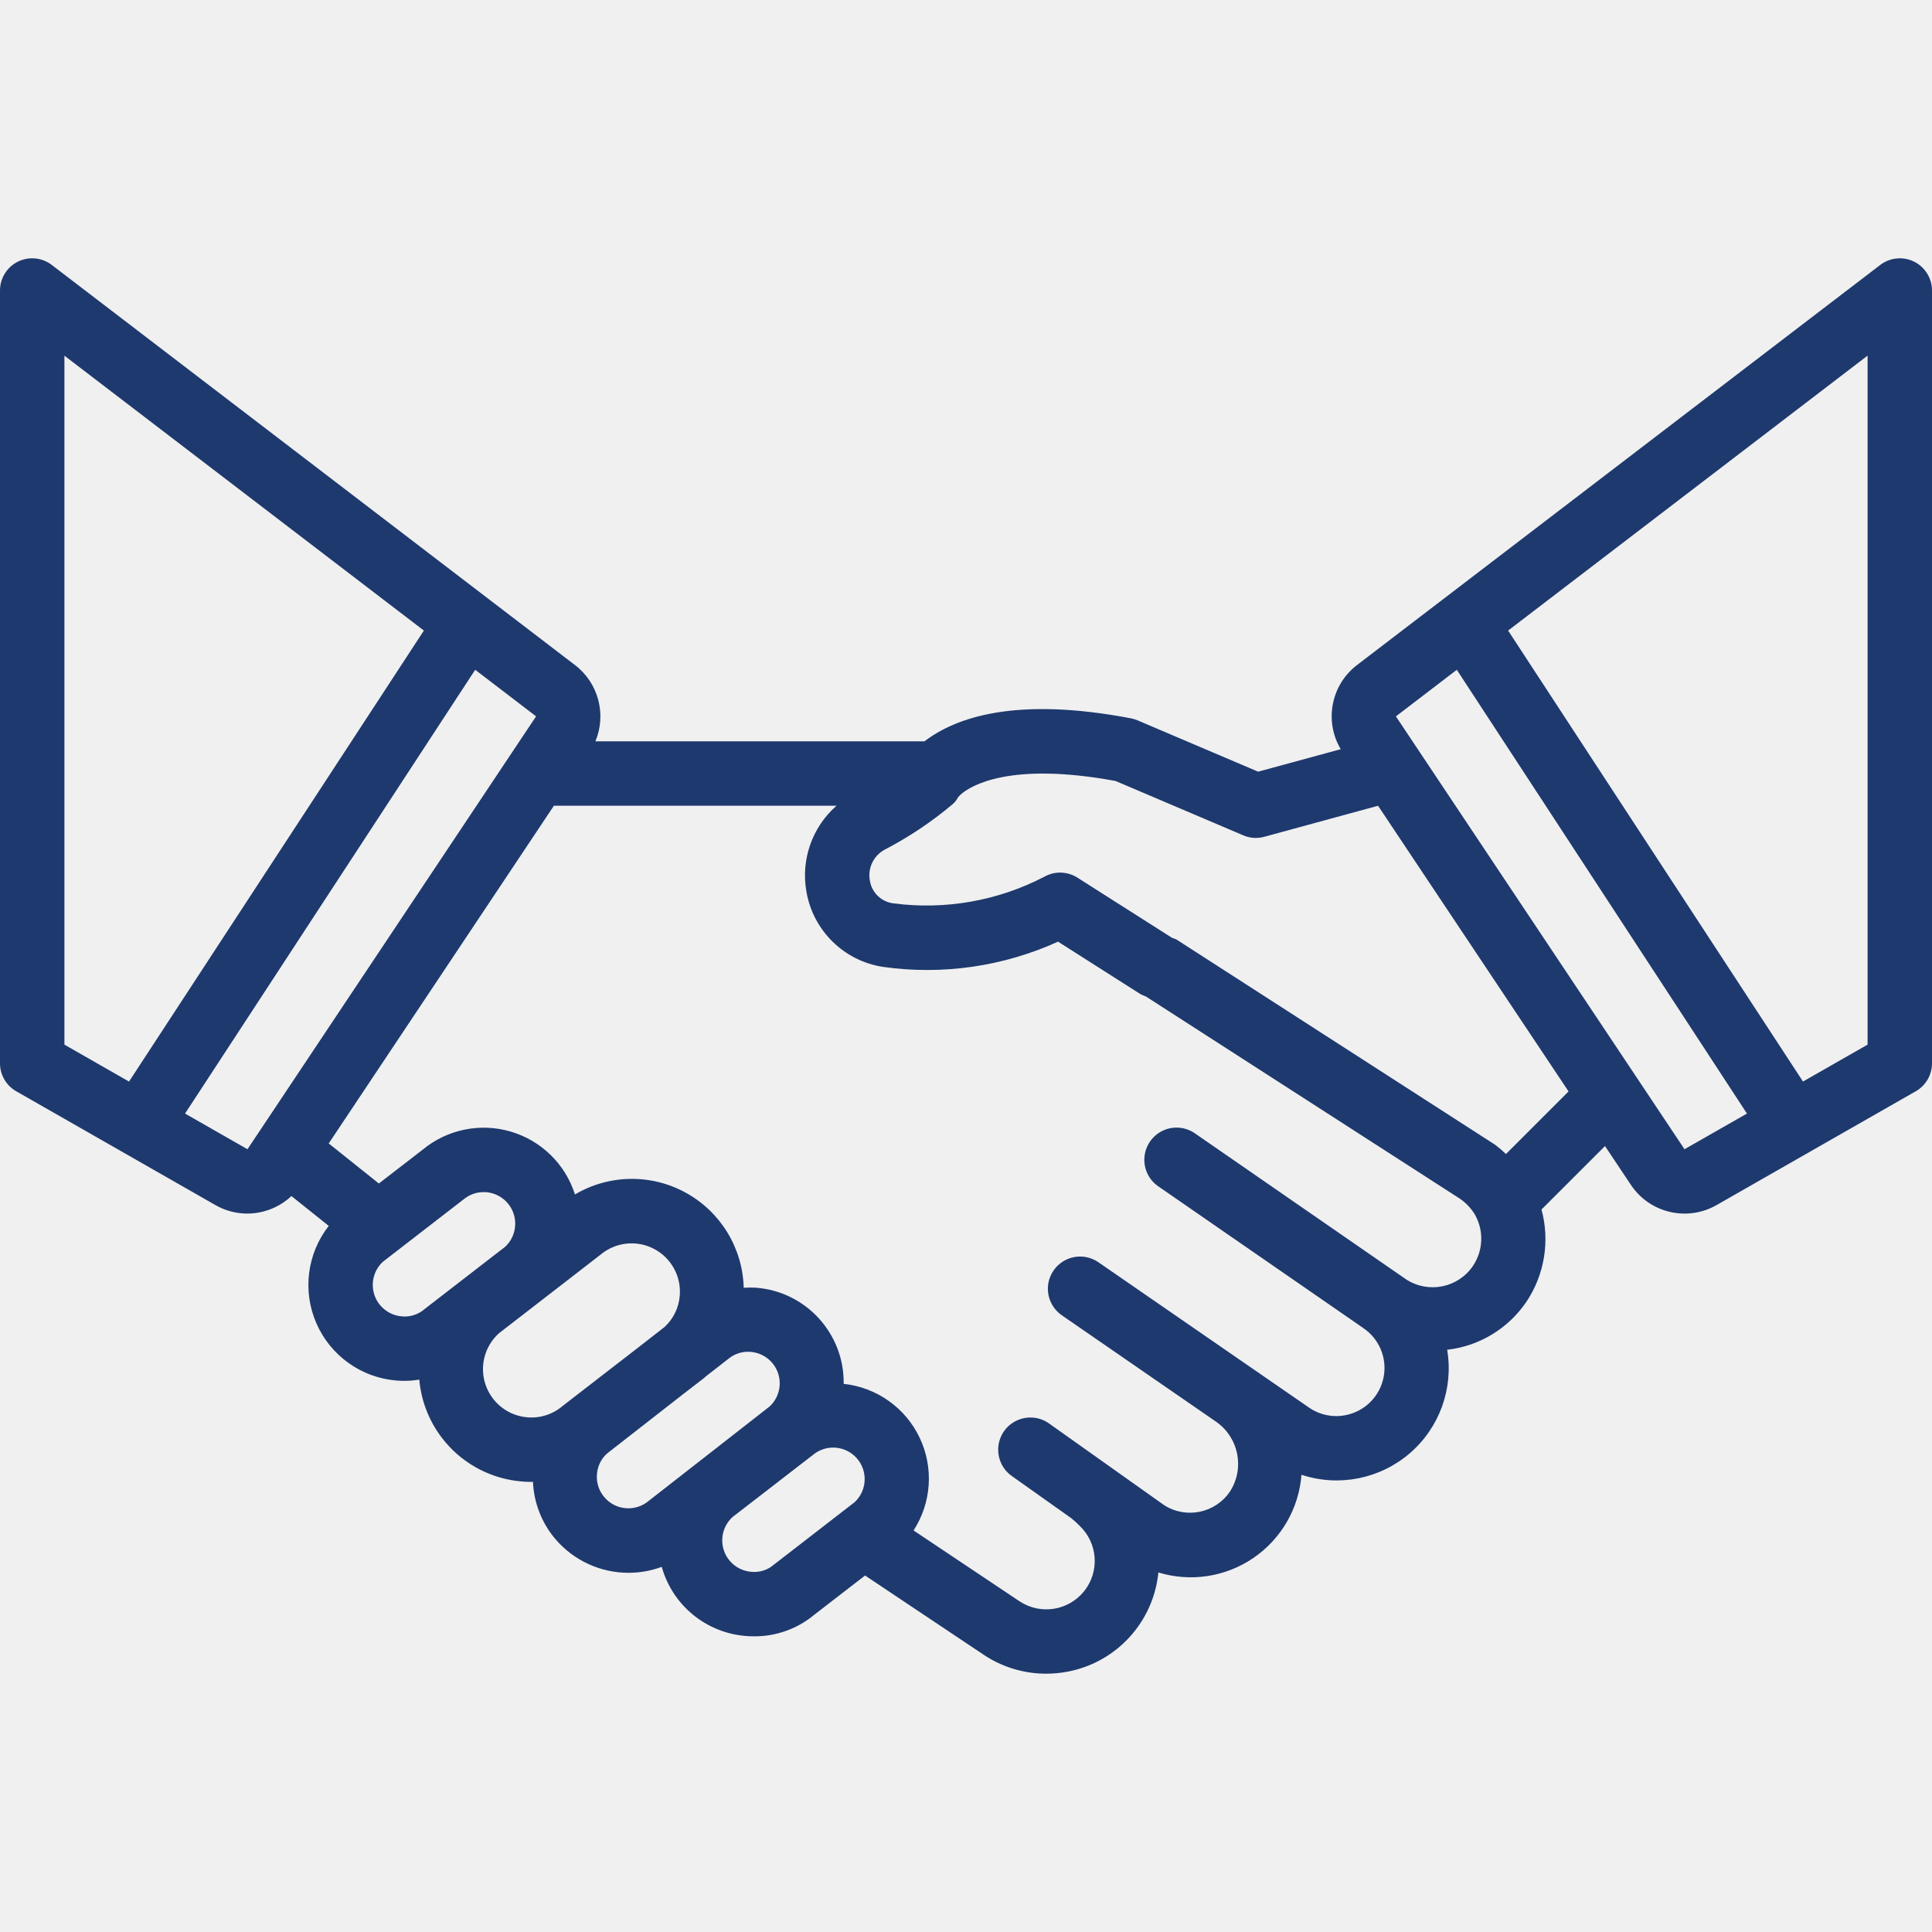
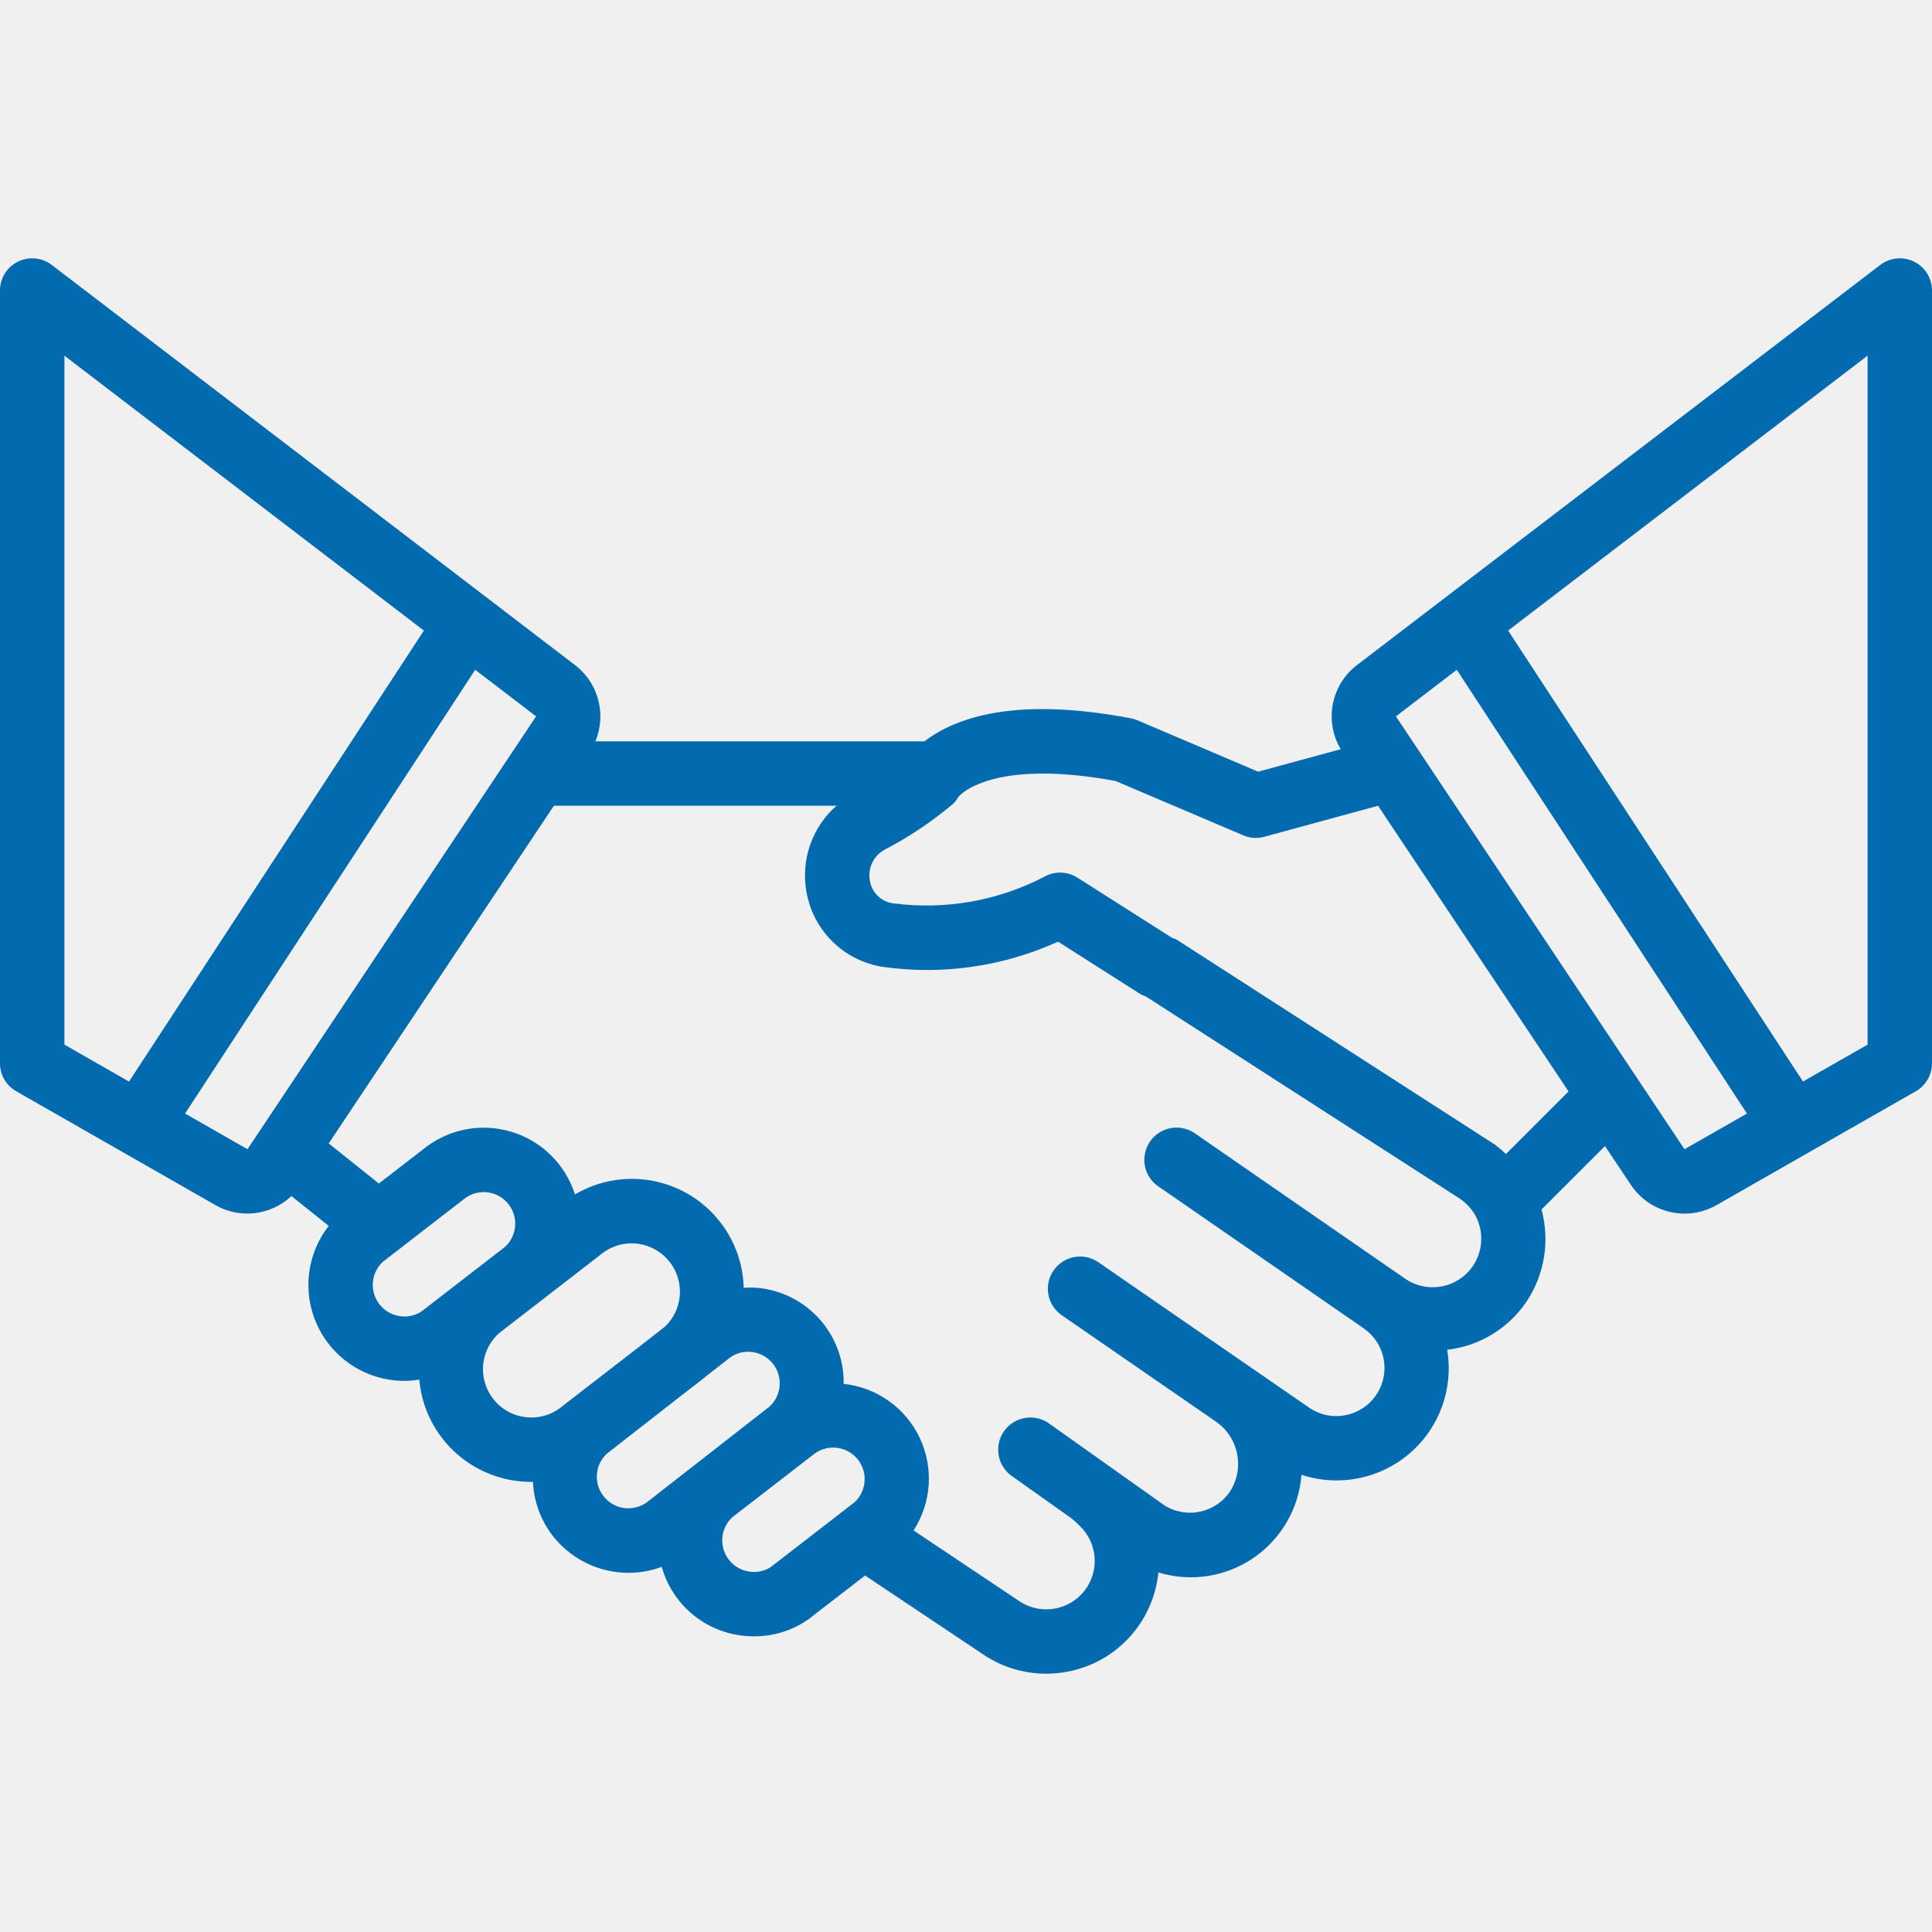
<svg xmlns="http://www.w3.org/2000/svg" width="50" height="50" viewBox="0 0 50 50" fill="none">
  <g clip-path="url(#clip0)">
-     <path d="M49.536 6.771C49.252 6.631 48.912 6.664 48.66 6.857L35.113 17.216C34.446 17.731 34.267 18.663 34.698 19.389L32.56 19.971L29.441 18.643C29.386 18.62 29.33 18.602 29.272 18.591C26.279 18.019 24.727 18.571 23.926 19.185H15.409C15.701 18.486 15.486 17.678 14.886 17.216L1.34 6.857C1.088 6.664 0.748 6.631 0.464 6.771C0.18 6.912 -9.76116e-05 7.201 4.46072e-08 7.518V27.518C-9.76116e-05 27.817 0.16 28.094 0.42 28.242L5.578 31.189C5.829 31.332 6.112 31.408 6.401 31.407C6.825 31.406 7.233 31.244 7.542 30.954L8.508 31.726C7.946 32.444 7.823 33.414 8.189 34.249C8.554 35.085 9.349 35.653 10.258 35.728C10.329 35.734 10.399 35.737 10.469 35.737C10.597 35.736 10.725 35.725 10.851 35.704C10.903 36.299 11.138 36.863 11.523 37.319L11.524 37.32C12.023 37.912 12.738 38.279 13.509 38.341C13.591 38.348 13.673 38.352 13.756 38.352C13.768 38.352 13.78 38.349 13.793 38.348C13.816 38.89 14.018 39.409 14.367 39.824C14.841 40.383 15.538 40.706 16.272 40.704C16.564 40.704 16.853 40.651 17.126 40.55C17.404 41.544 18.273 42.258 19.302 42.339C19.372 42.346 19.442 42.348 19.512 42.348C20.086 42.352 20.642 42.152 21.081 41.784L22.388 40.774L25.465 42.83C25.942 43.147 26.501 43.315 27.073 43.315C27.269 43.315 27.465 43.296 27.657 43.257C28.91 43.008 29.853 41.967 29.979 40.695C30.813 40.95 31.717 40.812 32.438 40.32C33.158 39.828 33.616 39.036 33.682 38.167C34.648 38.486 35.709 38.276 36.481 37.614C37.253 36.952 37.621 35.935 37.453 34.932C38.288 34.837 39.039 34.38 39.508 33.683C39.974 32.982 40.114 32.114 39.894 31.302L41.537 29.66L42.208 30.665C42.694 31.394 43.661 31.622 44.422 31.189L49.58 28.242C49.84 28.094 50 27.817 50 27.518V7.518C50 7.201 49.82 6.912 49.536 6.771ZM1.667 27.035V9.205L10.97 16.319L3.339 27.991L1.667 27.035ZM6.405 29.742L4.789 28.819L12.298 17.334L13.874 18.539L6.405 29.742ZM10.99 33.877C10.826 34.02 10.611 34.089 10.396 34.067C10.074 34.04 9.798 33.826 9.692 33.52C9.587 33.215 9.671 32.876 9.907 32.656L11.991 31.045C12.138 30.92 12.325 30.851 12.517 30.852C12.54 30.852 12.563 30.852 12.585 30.854C12.907 30.881 13.183 31.096 13.289 31.401C13.394 31.707 13.31 32.046 13.074 32.266L10.99 33.877ZM13.647 36.68C13.149 36.639 12.724 36.306 12.565 35.833C12.405 35.36 12.542 34.838 12.914 34.504L15.538 32.474C15.924 32.148 16.469 32.085 16.918 32.317C17.368 32.548 17.634 33.028 17.592 33.532C17.568 33.84 17.429 34.128 17.203 34.339L16.488 34.896L14.557 36.389C14.305 36.604 13.977 36.709 13.647 36.68ZM17.903 37.972L17.901 37.974L16.789 38.842C16.624 38.982 16.41 39.05 16.194 39.032C15.979 39.015 15.779 38.912 15.64 38.746C15.499 38.582 15.43 38.368 15.449 38.152C15.463 37.948 15.556 37.756 15.709 37.618L17.657 36.098L18.232 35.654C18.238 35.648 18.242 35.642 18.248 35.636L18.837 35.177C18.983 35.052 19.169 34.983 19.362 34.983C19.385 34.983 19.408 34.984 19.431 34.987C19.754 35.014 20.03 35.229 20.135 35.535C20.24 35.841 20.154 36.181 19.917 36.4L17.968 37.922L17.903 37.972ZM22.117 38.877L20.033 40.489C19.871 40.632 19.655 40.701 19.439 40.678C19.118 40.651 18.842 40.437 18.736 40.132C18.631 39.827 18.715 39.489 18.95 39.268L18.988 39.238L21.035 37.656C21.374 37.37 21.879 37.407 22.173 37.738C22.466 38.07 22.442 38.576 22.117 38.877ZM38.121 32.76C37.74 33.325 36.978 33.483 36.403 33.118L36.396 33.114L30.924 29.331C30.679 29.161 30.362 29.135 30.092 29.262C29.823 29.39 29.642 29.652 29.618 29.949C29.594 30.246 29.73 30.533 29.976 30.702L35.272 34.363L35.275 34.366C35.695 34.645 35.905 35.149 35.807 35.644C35.71 36.138 35.323 36.525 34.829 36.623C34.508 36.689 34.175 36.625 33.902 36.445L28.425 32.666C28.046 32.405 27.528 32.501 27.267 32.879C27.005 33.257 27.1 33.776 27.478 34.038L31.478 36.798L31.479 36.799C32.057 37.205 32.215 37.992 31.839 38.589C31.463 39.159 30.7 39.32 30.126 38.952L28.652 37.906L28.651 37.905H28.651L27.149 36.839C26.906 36.666 26.59 36.637 26.319 36.761C26.048 36.885 25.864 37.144 25.837 37.44C25.809 37.737 25.941 38.026 26.184 38.198L27.729 39.294C27.803 39.354 27.874 39.419 27.941 39.488C28.412 39.935 28.464 40.668 28.06 41.176C27.656 41.685 26.93 41.8 26.388 41.443L23.643 39.608C24.109 38.889 24.168 37.979 23.799 37.205C23.43 36.432 22.687 35.905 21.834 35.814C21.854 34.517 20.862 33.427 19.568 33.326C19.461 33.319 19.354 33.32 19.247 33.328C19.221 32.303 18.653 31.368 17.755 30.871C16.857 30.374 15.764 30.39 14.88 30.912C14.631 30.128 14.009 29.519 13.22 29.286C12.431 29.053 11.578 29.227 10.943 29.75L9.805 30.629L8.507 29.592L14.335 20.852H21.649C21.017 21.407 20.721 22.253 20.871 23.081C21.046 24.087 21.843 24.868 22.851 25.023C24.393 25.241 25.965 25.014 27.382 24.37L29.506 25.722C29.554 25.749 29.604 25.771 29.656 25.789L37.781 31.021C37.941 31.131 38.076 31.275 38.176 31.442C38.18 31.452 38.185 31.461 38.19 31.47C38.406 31.88 38.379 32.375 38.121 32.76ZM38.974 29.866C38.885 29.78 38.791 29.7 38.693 29.626L30.452 24.318C30.414 24.299 30.374 24.284 30.334 24.272L27.883 22.713C27.621 22.547 27.29 22.539 27.021 22.693C25.822 23.315 24.462 23.554 23.123 23.379C22.811 23.342 22.561 23.102 22.512 22.791C22.451 22.466 22.609 22.139 22.903 21.985C23.527 21.66 24.113 21.268 24.652 20.814C24.709 20.766 24.757 20.706 24.791 20.639C24.817 20.606 24.847 20.576 24.879 20.548C25.123 20.339 26.13 19.705 28.871 20.212L32.174 21.618C32.346 21.693 32.538 21.706 32.719 21.656L35.664 20.853L40.594 28.246L38.974 29.866ZM43.595 29.742L36.126 18.54L37.702 17.334L45.211 28.819L43.595 29.742ZM48.333 27.035L46.661 27.99L39.03 16.319L48.333 9.204V27.035Z" fill="#1E396E" />
+     <path d="M49.536 6.771C49.252 6.631 48.912 6.664 48.66 6.857L35.113 17.216C34.446 17.731 34.267 18.663 34.698 19.389L32.56 19.971L29.441 18.643C29.386 18.62 29.33 18.602 29.272 18.591C26.279 18.019 24.727 18.571 23.926 19.185H15.409C15.701 18.486 15.486 17.678 14.886 17.216L1.34 6.857C1.088 6.664 0.748 6.631 0.464 6.771C0.18 6.912 -9.76116e-05 7.201 4.46072e-08 7.518V27.518C-9.76116e-05 27.817 0.16 28.094 0.42 28.242L5.578 31.189C5.829 31.332 6.112 31.408 6.401 31.407C6.825 31.406 7.233 31.244 7.542 30.954L8.508 31.726C7.946 32.444 7.823 33.414 8.189 34.249C8.554 35.085 9.349 35.653 10.258 35.728C10.329 35.734 10.399 35.737 10.469 35.737C10.597 35.736 10.725 35.725 10.851 35.704C10.903 36.299 11.138 36.863 11.523 37.319L11.524 37.32C12.023 37.912 12.738 38.279 13.509 38.341C13.591 38.348 13.673 38.352 13.756 38.352C13.768 38.352 13.78 38.349 13.793 38.348C13.816 38.89 14.018 39.409 14.367 39.824C14.841 40.383 15.538 40.706 16.272 40.704C16.564 40.704 16.853 40.651 17.126 40.55C17.404 41.544 18.273 42.258 19.302 42.339C19.372 42.346 19.442 42.348 19.512 42.348C20.086 42.352 20.642 42.152 21.081 41.784L22.388 40.774L25.465 42.83C25.942 43.147 26.501 43.315 27.073 43.315C27.269 43.315 27.465 43.296 27.657 43.257C28.91 43.008 29.853 41.967 29.979 40.695C30.813 40.95 31.717 40.812 32.438 40.32C33.158 39.828 33.616 39.036 33.682 38.167C34.648 38.486 35.709 38.276 36.481 37.614C37.253 36.952 37.621 35.935 37.453 34.932C38.288 34.837 39.039 34.38 39.508 33.683C39.974 32.982 40.114 32.114 39.894 31.302L41.537 29.66L42.208 30.665C42.694 31.394 43.661 31.622 44.422 31.189L49.58 28.242C49.84 28.094 50 27.817 50 27.518V7.518C50 7.201 49.82 6.912 49.536 6.771ZM1.667 27.035V9.205L10.97 16.319L3.339 27.991L1.667 27.035ZM6.405 29.742L4.789 28.819L12.298 17.334L13.874 18.539L6.405 29.742ZM10.99 33.877C10.826 34.02 10.611 34.089 10.396 34.067C10.074 34.04 9.798 33.826 9.692 33.52C9.587 33.215 9.671 32.876 9.907 32.656L11.991 31.045C12.138 30.92 12.325 30.851 12.517 30.852C12.54 30.852 12.563 30.852 12.585 30.854C12.907 30.881 13.183 31.096 13.289 31.401C13.394 31.707 13.31 32.046 13.074 32.266L10.99 33.877ZM13.647 36.68C13.149 36.639 12.724 36.306 12.565 35.833C12.405 35.36 12.542 34.838 12.914 34.504L15.538 32.474C15.924 32.148 16.469 32.085 16.918 32.317C17.368 32.548 17.634 33.028 17.592 33.532C17.568 33.84 17.429 34.128 17.203 34.339L16.488 34.896L14.557 36.389C14.305 36.604 13.977 36.709 13.647 36.68ZM17.903 37.972L17.901 37.974L16.789 38.842C16.624 38.982 16.41 39.05 16.194 39.032C15.979 39.015 15.779 38.912 15.64 38.746C15.499 38.582 15.43 38.368 15.449 38.152C15.463 37.948 15.556 37.756 15.709 37.618L17.657 36.098L18.232 35.654C18.238 35.648 18.242 35.642 18.248 35.636L18.837 35.177C18.983 35.052 19.169 34.983 19.362 34.983C19.385 34.983 19.408 34.984 19.431 34.987C19.754 35.014 20.03 35.229 20.135 35.535C20.24 35.841 20.154 36.181 19.917 36.4L17.968 37.922L17.903 37.972ZM22.117 38.877L20.033 40.489C19.871 40.632 19.655 40.701 19.439 40.678C19.118 40.651 18.842 40.437 18.736 40.132C18.631 39.827 18.715 39.489 18.95 39.268L18.988 39.238L21.035 37.656C21.374 37.37 21.879 37.407 22.173 37.738C22.466 38.07 22.442 38.576 22.117 38.877ZM38.121 32.76C37.74 33.325 36.978 33.483 36.403 33.118L36.396 33.114L30.924 29.331C30.679 29.161 30.362 29.135 30.092 29.262C29.823 29.39 29.642 29.652 29.618 29.949C29.594 30.246 29.73 30.533 29.976 30.702L35.272 34.363L35.275 34.366C35.695 34.645 35.905 35.149 35.807 35.644C35.71 36.138 35.323 36.525 34.829 36.623C34.508 36.689 34.175 36.625 33.902 36.445L28.425 32.666C28.046 32.405 27.528 32.501 27.267 32.879C27.005 33.257 27.1 33.776 27.478 34.038L31.478 36.798L31.479 36.799C32.057 37.205 32.215 37.992 31.839 38.589C31.463 39.159 30.7 39.32 30.126 38.952L28.652 37.906L28.651 37.905H28.651L27.149 36.839C26.906 36.666 26.59 36.637 26.319 36.761C26.048 36.885 25.864 37.144 25.837 37.44C25.809 37.737 25.941 38.026 26.184 38.198L27.729 39.294C27.803 39.354 27.874 39.419 27.941 39.488C28.412 39.935 28.464 40.668 28.06 41.176C27.656 41.685 26.93 41.8 26.388 41.443L23.643 39.608C24.109 38.889 24.168 37.979 23.799 37.205C23.43 36.432 22.687 35.905 21.834 35.814C21.854 34.517 20.862 33.427 19.568 33.326C19.461 33.319 19.354 33.32 19.247 33.328C19.221 32.303 18.653 31.368 17.755 30.871C16.857 30.374 15.764 30.39 14.88 30.912C14.631 30.128 14.009 29.519 13.22 29.286C12.431 29.053 11.578 29.227 10.943 29.75L9.805 30.629L8.507 29.592L14.335 20.852H21.649C21.017 21.407 20.721 22.253 20.871 23.081C21.046 24.087 21.843 24.868 22.851 25.023C24.393 25.241 25.965 25.014 27.382 24.37L29.506 25.722C29.554 25.749 29.604 25.771 29.656 25.789L37.781 31.021C37.941 31.131 38.076 31.275 38.176 31.442C38.18 31.452 38.185 31.461 38.19 31.47C38.406 31.88 38.379 32.375 38.121 32.76ZM38.974 29.866C38.885 29.78 38.791 29.7 38.693 29.626L30.452 24.318C30.414 24.299 30.374 24.284 30.334 24.272L27.883 22.713C27.621 22.547 27.29 22.539 27.021 22.693C25.822 23.315 24.462 23.554 23.123 23.379C22.811 23.342 22.561 23.102 22.512 22.791C22.451 22.466 22.609 22.139 22.903 21.985C23.527 21.66 24.113 21.268 24.652 20.814C24.709 20.766 24.757 20.706 24.791 20.639C24.817 20.606 24.847 20.576 24.879 20.548C25.123 20.339 26.13 19.705 28.871 20.212L32.174 21.618C32.346 21.693 32.538 21.706 32.719 21.656L35.664 20.853L40.594 28.246L38.974 29.866ZM43.595 29.742L36.126 18.54L37.702 17.334L45.211 28.819L43.595 29.742ZM48.333 27.035L46.661 27.99L39.03 16.319L48.333 9.204V27.035Z" fill="#026AAF" />
  </g>
  <defs>
    <clipPath id="clip0">
      <rect width="50" height="50" fill="white" />
    </clipPath>
  </defs>
</svg>
